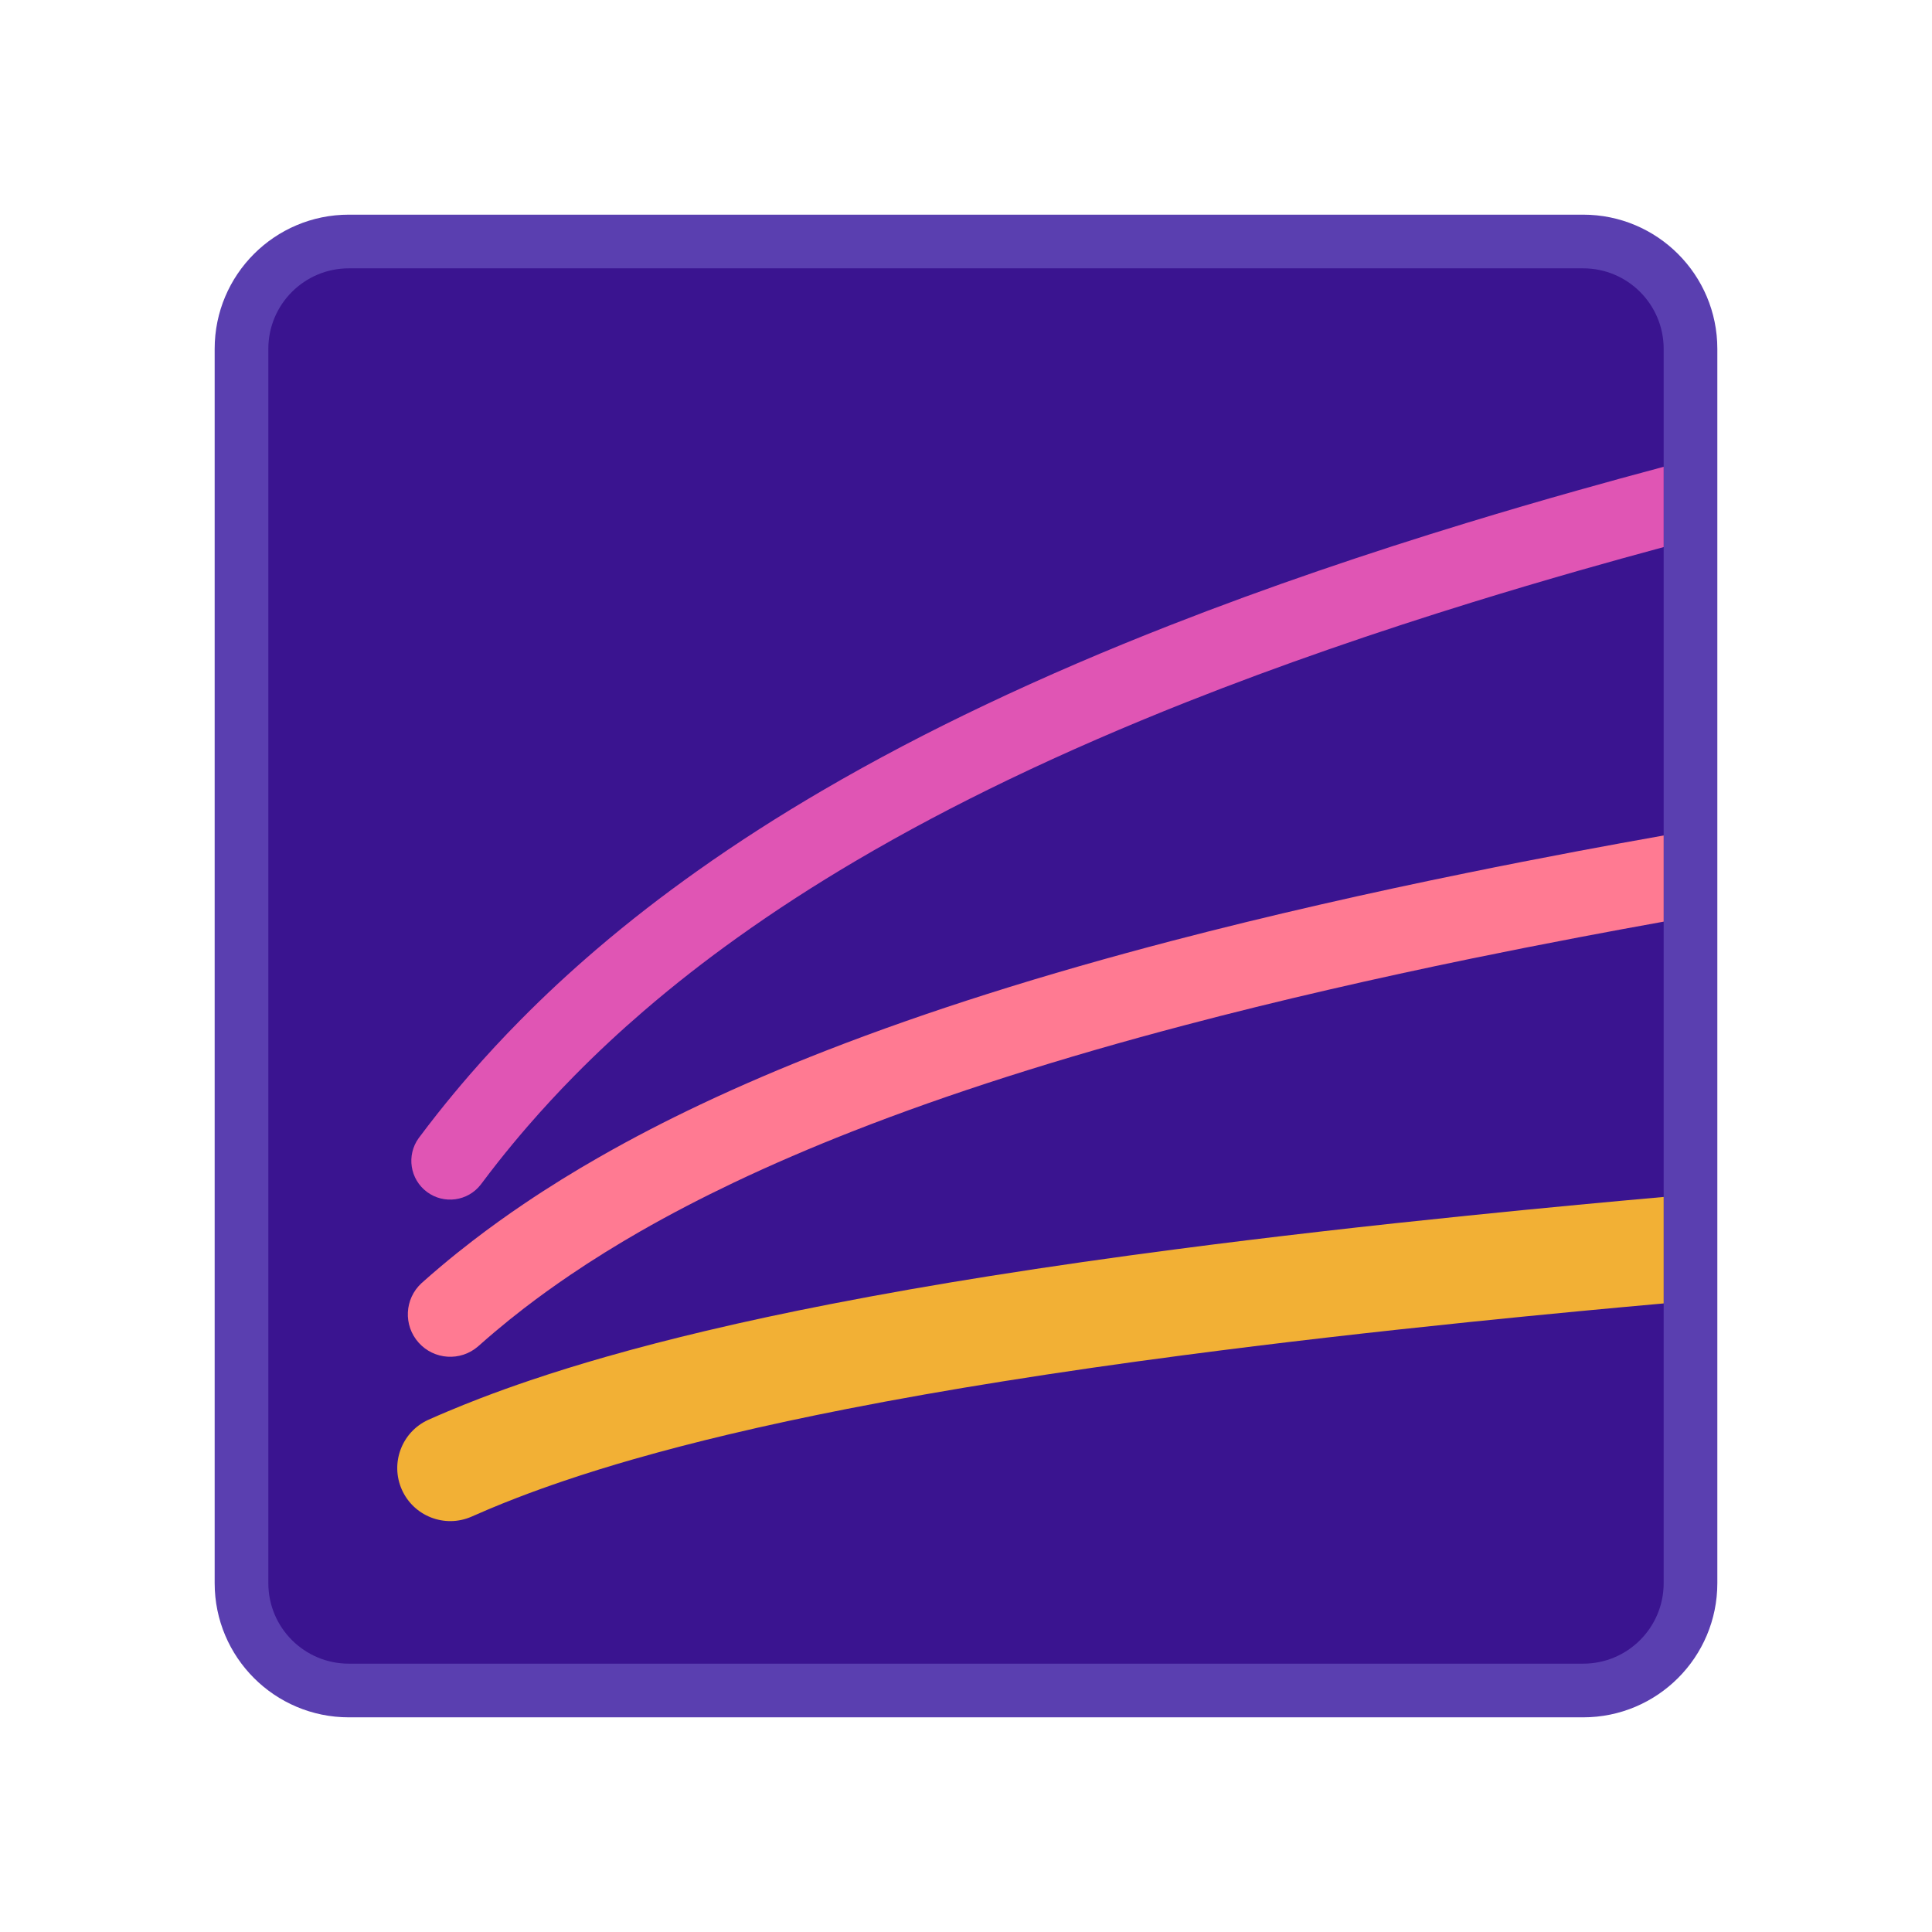
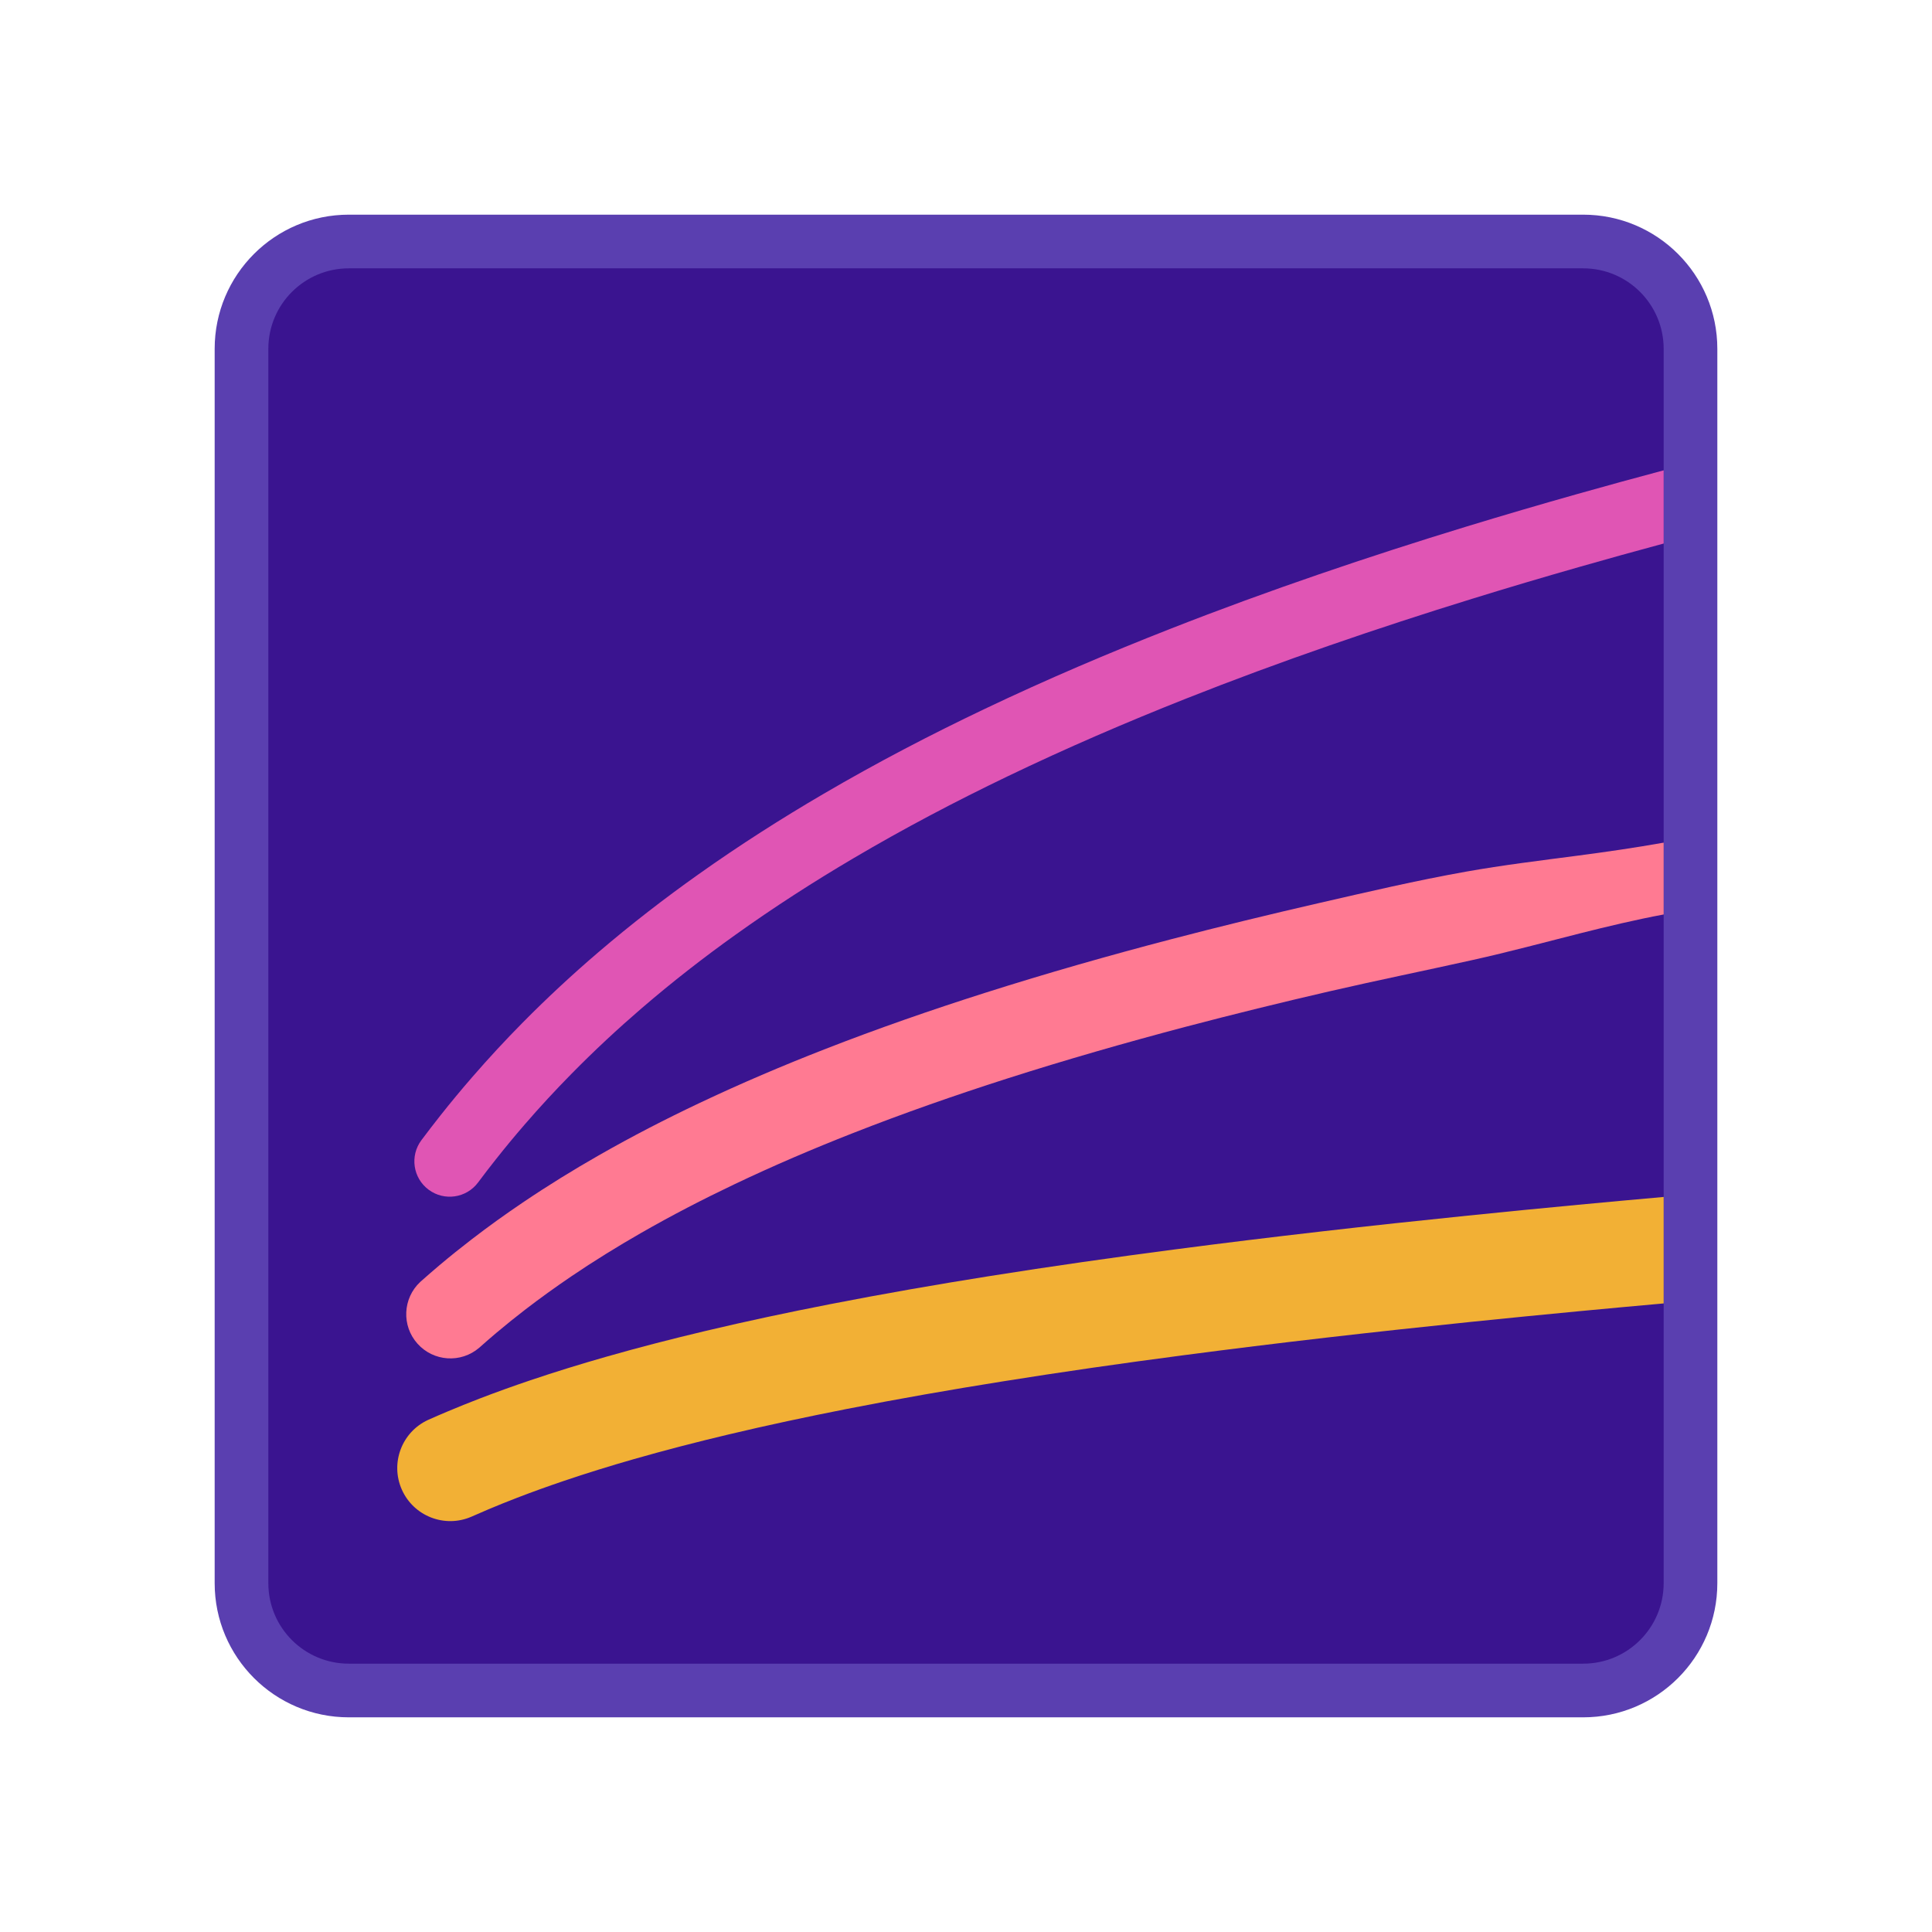
<svg xmlns="http://www.w3.org/2000/svg" width="72" height="72" viewBox="0 0 72 72">
  <rect id="rim" fill="#5a3fb0" x="8" y="8" width="56" height="56" rx="5" />
  <rect id="tile" fill="#3a1490" x="10" y="10" width="52" height="52" rx="3" />
-   <path id="h3" fill="#e055b4" d="M15.602 42.416 C15.838 42.099 16.075 41.792 16.311 41.493 C16.705 40.996 17.099 40.522 17.493 40.067 C18.122 39.341 18.752 38.665 19.381 38.028 C20.324 37.072 21.266 36.205 22.206 35.399 C23.459 34.326 24.71 33.364 25.958 32.478 C27.518 31.37 29.074 30.382 30.626 29.474 C32.644 28.294 34.656 27.249 36.664 26.294 C38.981 25.191 41.292 24.207 43.6 23.303 C45.446 22.58 47.29 21.908 49.131 21.276 C50.973 20.644 52.813 20.051 54.652 19.49 C56.031 19.069 57.409 18.665 58.787 18.277 C59.858 17.975 60.929 17.681 62 17.396 L62 20.388 C60.96 20.669 59.92 20.957 58.88 21.254 C57.544 21.636 56.208 22.032 54.872 22.445 C53.092 22.996 51.313 23.576 49.536 24.194 C47.759 24.811 45.984 25.466 44.211 26.168 C41.994 27.047 39.782 28 37.575 29.061 C35.662 29.982 33.754 30.983 31.851 32.106 C30.387 32.971 28.927 33.907 27.471 34.949 C26.306 35.782 25.144 36.683 23.984 37.682 C23.114 38.431 22.246 39.235 21.379 40.117 C20.802 40.704 20.224 41.327 19.647 41.994 C19.287 42.41 18.927 42.845 18.566 43.3 C18.35 43.574 18.134 43.855 17.918 44.144 A1.445 1.445 0 0 1 15.602 42.416Z" />
-   <path id="h2" fill="#ff7a92" d="M15.707 47.821 C15.946 47.607 16.185 47.4 16.424 47.199 C16.822 46.863 17.22 46.544 17.617 46.239 C18.252 45.751 18.885 45.297 19.516 44.871 C20.464 44.23 21.407 43.65 22.348 43.113 C23.603 42.396 24.852 41.755 26.097 41.165 C27.653 40.428 29.204 39.771 30.75 39.167 C32.761 38.382 34.764 37.688 36.764 37.052 C39.071 36.319 41.372 35.666 43.67 35.064 C45.508 34.584 47.344 34.137 49.179 33.717 C51.013 33.296 52.846 32.902 54.678 32.529 C56.052 32.248 57.425 31.98 58.798 31.721 C59.866 31.52 60.933 31.325 62 31.136 L62 34.347 C60.956 34.535 59.912 34.727 58.869 34.926 C57.527 35.181 56.186 35.446 54.846 35.721 C53.058 36.089 51.272 36.477 49.488 36.89 C47.703 37.302 45.92 37.74 44.14 38.21 C41.914 38.797 39.691 39.434 37.474 40.144 C35.553 40.76 33.636 41.429 31.726 42.18 C30.256 42.758 28.791 43.384 27.331 44.079 C26.164 44.636 25 45.236 23.841 45.901 C22.972 46.4 22.106 46.935 21.244 47.519 C20.669 47.909 20.095 48.321 19.523 48.761 C19.166 49.037 18.809 49.323 18.453 49.624 C18.24 49.804 18.026 49.989 17.813 50.179 A1.581 1.581 0 0 1 15.707 47.821Z" />
+   <path id="h3" fill="#e055b4" d="M15.704 42.492 C15.94 42.177 16.175 41.871 16.411 41.573 C16.803 41.077 17.196 40.605 17.588 40.153 C18.215 39.429 18.842 38.755 19.469 38.12 C20.409 37.168 21.347 36.303 22.284 35.5 C23.534 34.43 24.78 33.471 26.025 32.587 C27.58 31.483 29.132 30.497 30.68 29.591 C32.693 28.413 34.7 27.37 36.704 26.416 C39.016 25.315 41.323 24.333 43.627 23.43 C45.469 22.707 47.31 22.036 49.149 21.405 C50.988 20.773 52.825 20.181 54.661 19.62 C56.039 19.2 57.415 18.796 58.791 18.408 C59.861 18.106 60.931 17.813 62 17.528 L62 20.256 C60.958 20.537 59.917 20.825 58.876 21.123 C57.538 21.505 56.2 21.901 54.863 22.315 C53.08 22.866 51.298 23.447 49.518 24.065 C47.738 24.683 45.96 25.338 44.183 26.042 C41.963 26.922 39.746 27.876 37.535 28.939 C35.618 29.861 33.705 30.864 31.797 31.99 C30.329 32.856 28.864 33.795 27.404 34.84 C26.235 35.675 25.069 36.579 23.905 37.581 C23.032 38.333 22.161 39.14 21.291 40.025 C20.711 40.614 20.131 41.239 19.552 41.909 C19.19 42.327 18.828 42.763 18.467 43.221 C18.25 43.495 18.033 43.777 17.816 44.068 A1.317 1.317 0 0 1 15.704 42.492Z" />
+   <path id="h2" fill="#ff7a92" d="M15.663 47.772 C15.903 47.558 16.142 47.351 16.381 47.149 C16.78 46.813 17.178 46.494 17.575 46.189 C18.21 45.7 18.844 45.246 19.476 44.819 C20.424 44.178 21.368 43.597 22.309 43.06 C23.564 42.342 24.813 41.701 26.058 41.111 C27.615 40.373 29.165 39.715 30.711 39.111 C32.721 38.326 34.724 37.632 36.723 36.996 C39.029 36.263 41.329 35.609 43.625 35.008 C45.463 34.527 47.298 34.081 49.131 33.66 C50.964 33.24 52.789 32.812 54.629 32.485 C56.009 32.239 57.4 32.07 58.785 31.889 C59.862 31.748 60.935 31.593 62 31.403 L62 34.08 C60.955 34.275 59.92 34.523 58.886 34.783 C57.558 35.119 56.234 35.476 54.897 35.773 C53.114 36.17 51.322 36.534 49.536 36.946 C47.75 37.359 45.966 37.797 44.184 38.266 C41.957 38.854 39.733 39.491 37.515 40.2 C35.593 40.816 33.675 41.485 31.764 42.236 C30.295 42.813 28.829 43.439 27.37 44.134 C26.202 44.69 25.039 45.29 23.88 45.955 C23.012 46.453 22.146 46.987 21.284 47.571 C20.71 47.961 20.137 48.372 19.565 48.812 C19.208 49.087 18.852 49.374 18.496 49.673 C18.283 49.853 18.07 50.038 17.857 50.228 A1.647 1.647 0 0 1 15.663 47.772Z" />
  <path id="fundamental" fill="#f2b035" d="M15.954 52.916 C16.195 52.808 16.435 52.704 16.674 52.604 C17.073 52.435 17.471 52.276 17.867 52.123 C18.501 51.879 19.132 51.653 19.76 51.441 C20.703 51.122 21.641 50.834 22.575 50.567 C23.82 50.211 25.06 49.893 26.295 49.6 C27.84 49.233 29.379 48.907 30.914 48.607 C32.91 48.217 34.9 47.871 36.886 47.555 C39.179 47.191 41.467 46.865 43.753 46.566 C45.581 46.326 47.408 46.104 49.234 45.894 C51.059 45.684 52.884 45.488 54.708 45.302 C56.076 45.162 57.443 45.028 58.811 44.899 C59.874 44.799 60.937 44.701 62 44.607 L62 48.575 C60.952 48.668 59.904 48.765 58.856 48.864 C57.509 48.992 56.162 49.125 54.815 49.263 C53.02 49.448 51.226 49.642 49.432 49.849 C47.639 50.056 45.847 50.276 44.056 50.512 C41.818 50.806 39.582 51.126 37.351 51.483 C35.417 51.792 33.486 52.129 31.561 52.507 C30.08 52.798 28.603 53.113 27.131 53.463 C25.954 53.743 24.781 54.046 23.613 54.38 C22.738 54.631 21.866 54.9 20.999 55.194 C20.421 55.39 19.845 55.596 19.273 55.817 C18.915 55.955 18.558 56.098 18.203 56.248 C17.99 56.338 17.778 56.43 17.566 56.524 A1.976 1.976 0 0 1 15.954 52.916Z" />
</svg>
